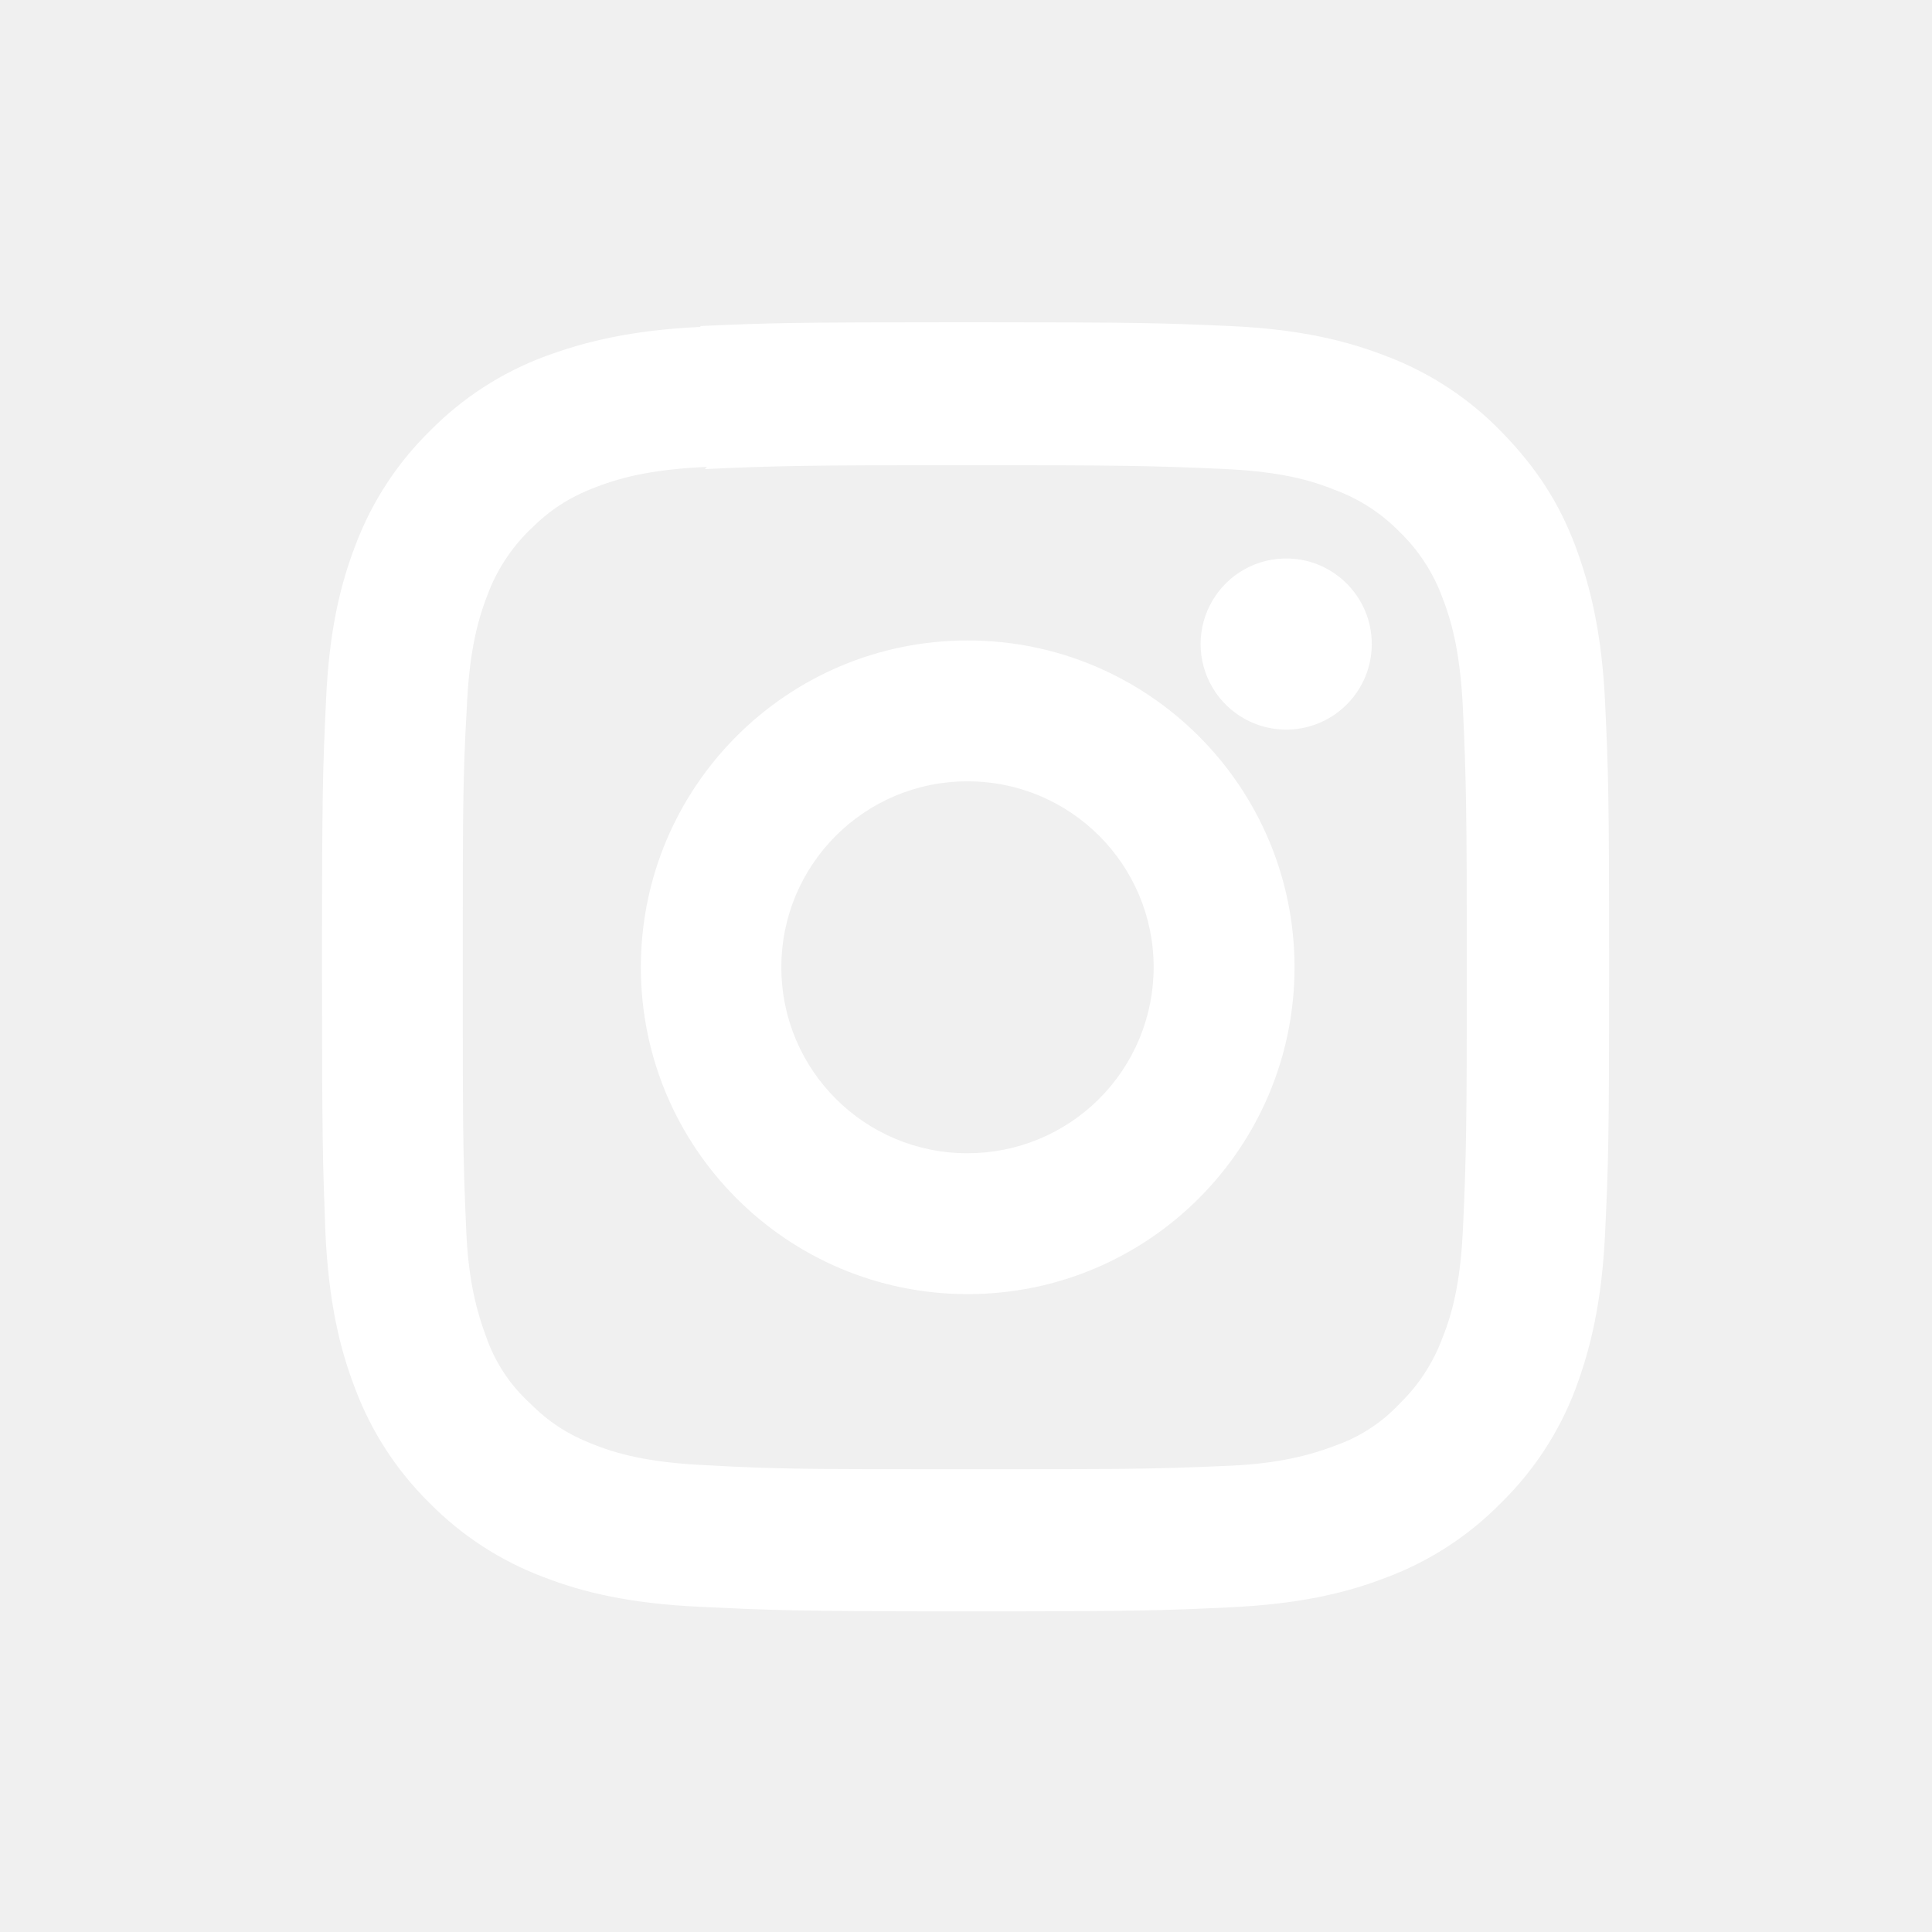
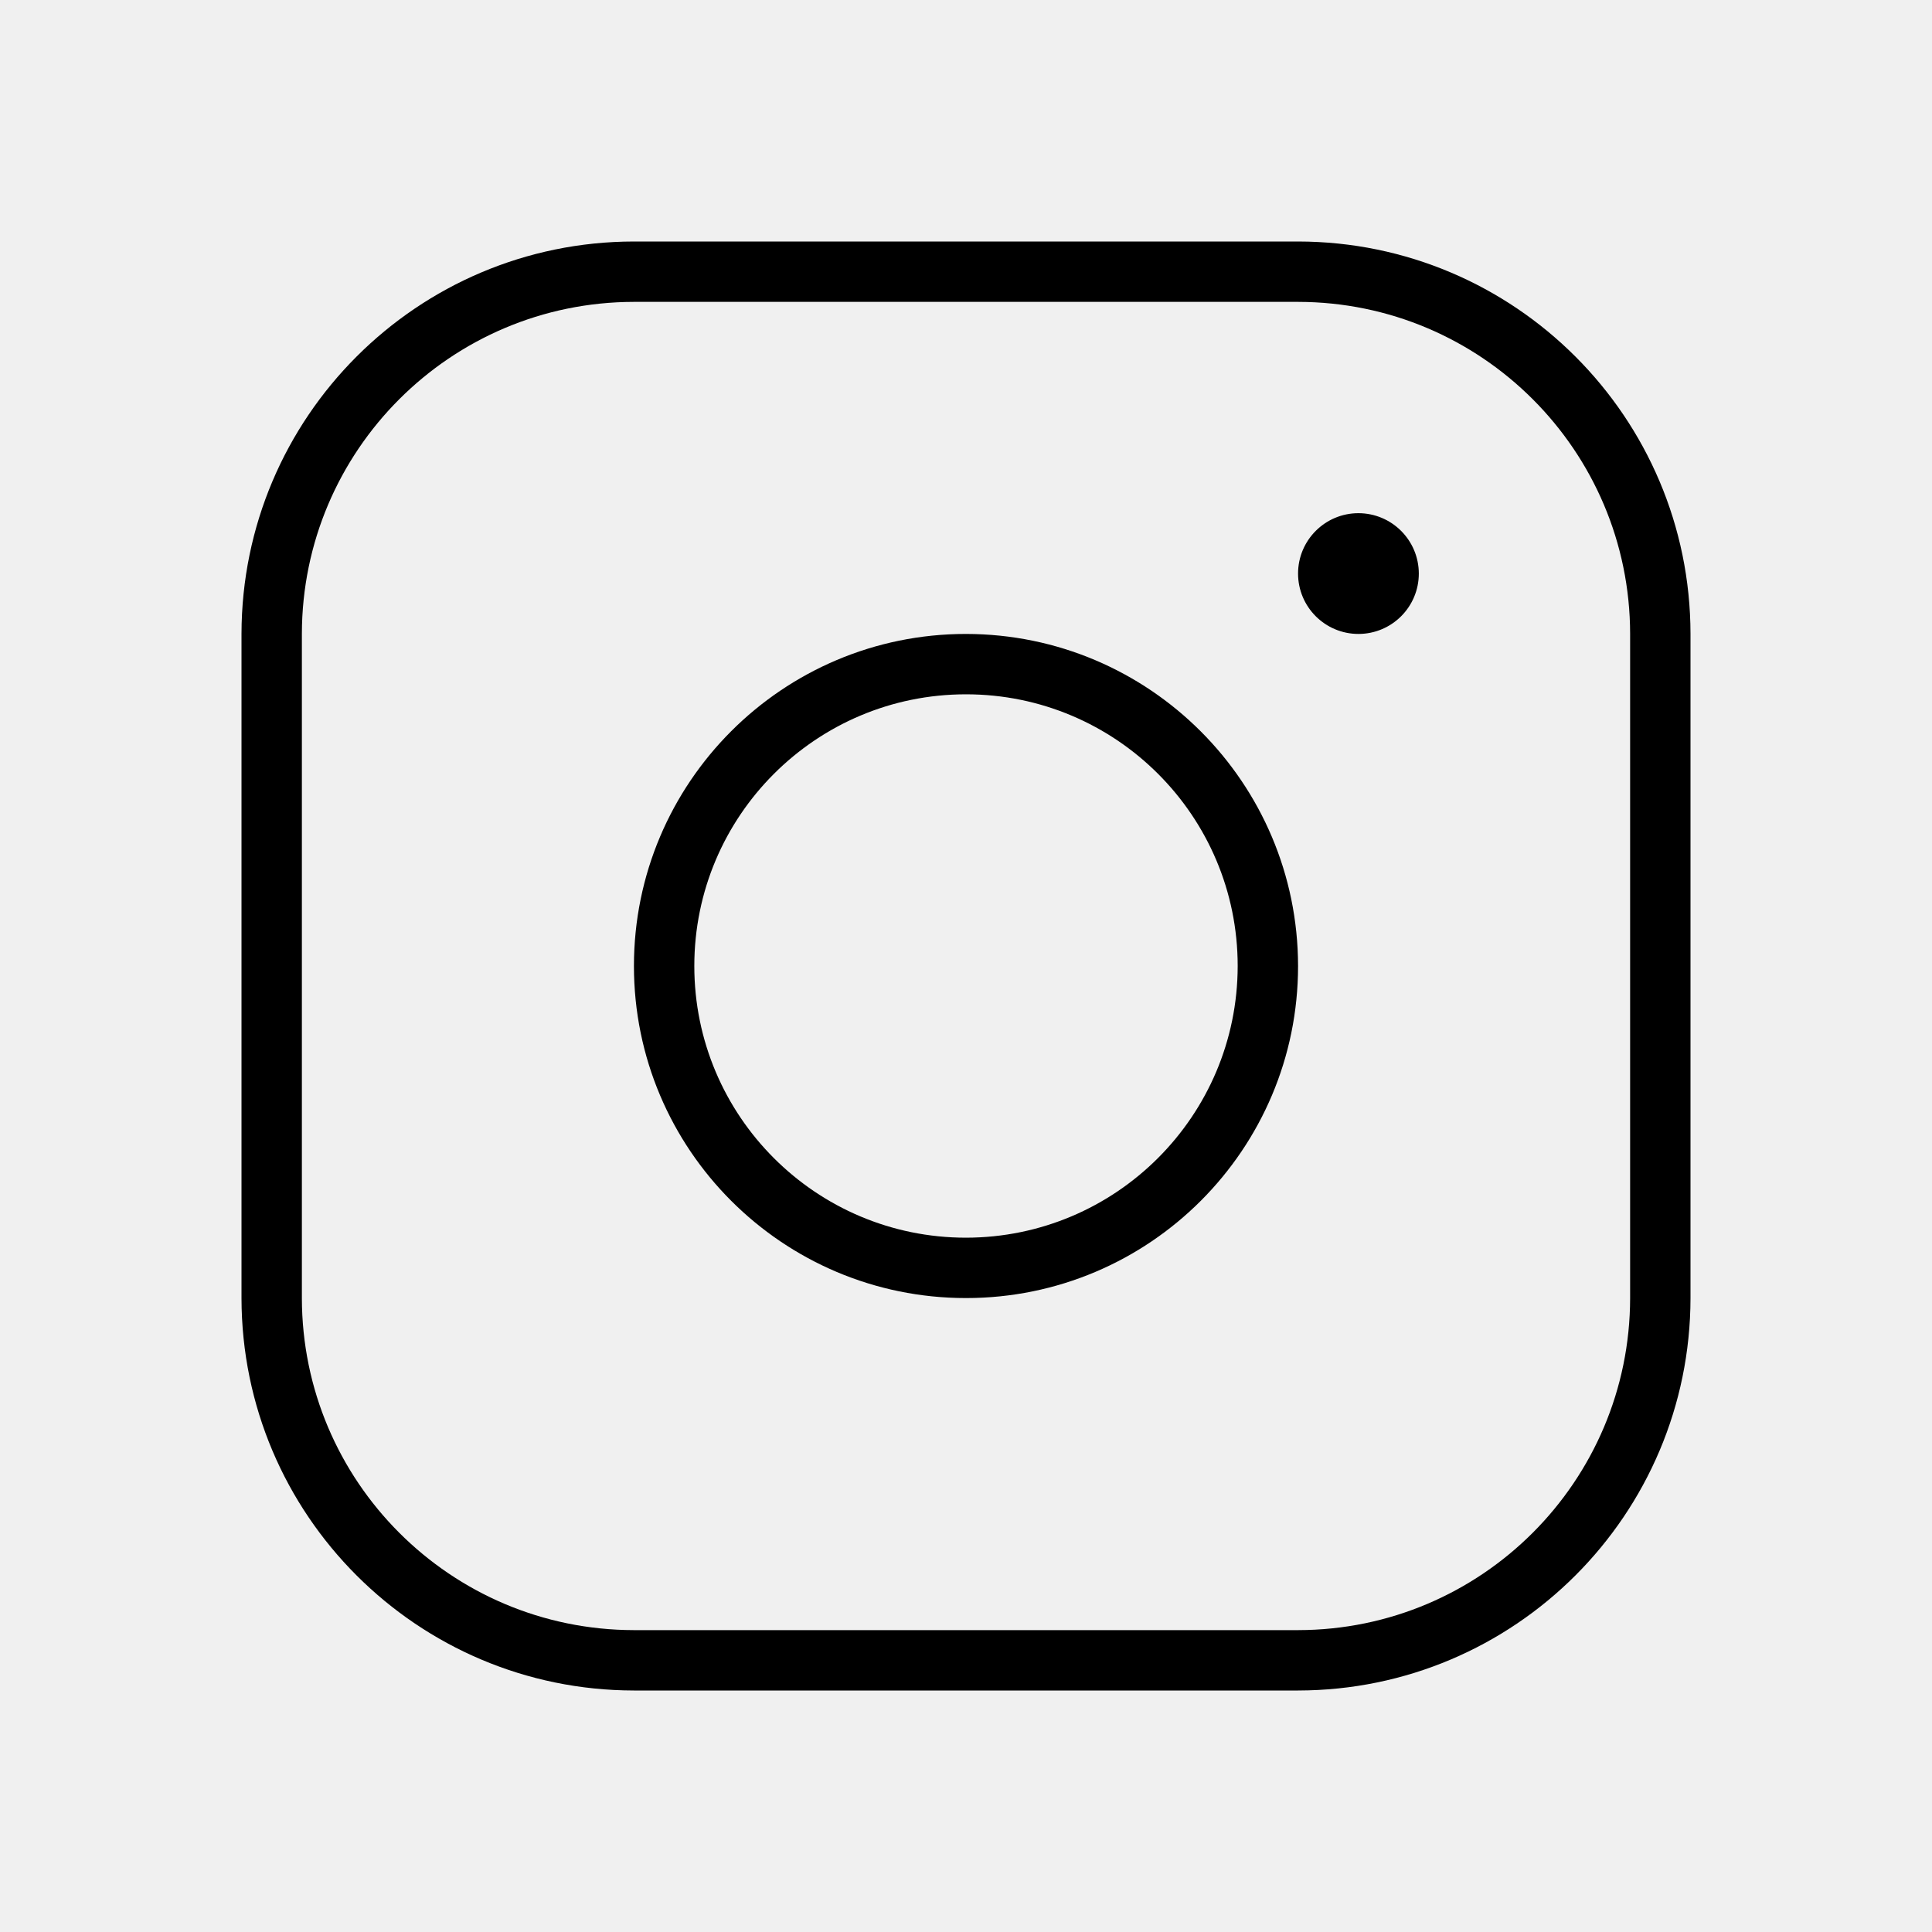
- <svg xmlns="http://www.w3.org/2000/svg" width="24" height="24" fill="#fff">
-   <path d="M16.01 9.063a1.063 1.063 0 1 1 0-2.125 1.063 1.063 0 0 1 0 2.125zm-3.992.643a2.31 2.31 0 0 0-2.312 2.31 2.31 2.31 0 0 0 2.312 2.31 2.31 2.31 0 0 0 2.313-2.31 2.31 2.31 0 0 0-2.31-2.31zm0-1.75a4.06 4.06 0 0 1 4.063 4.06 4.06 4.06 0 0 1-4.06 4.06 4.06 4.06 0 0 1-4.06-4.06 4.06 4.06 0 0 1 4.06-4.06zM8.782 5.8c-.607.027-1.012.108-1.387.254-.33.127-.56.277-.813.528a2.2 2.2 0 0 0-.528.813c-.146.375-.227.78-.255 1.387-.05.903-.05 1.22-.05 3.218s0 2.315.04 3.218c.02.607.11 1.012.25 1.387a2 2 0 0 0 .53.813c.25.25.48.4.81.528.37.146.78.227 1.39.255.9.05 1.22.05 3.21.05s2.31 0 3.22-.04c.6-.02 1.01-.11 1.38-.25a2 2 0 0 0 .813-.53 2.2 2.2 0 0 0 .526-.81c.15-.37.23-.78.257-1.39.04-.9.046-1.22.046-3.21s-.007-2.31-.048-3.22c-.03-.6-.11-1.01-.256-1.38a2.175 2.175 0 0 0-.53-.813 2.175 2.175 0 0 0-.815-.526c-.37-.15-.78-.23-1.382-.257-.902-.04-1.22-.046-3.216-.046s-2.314.007-3.218.048zm-.08-1.75c.854-.038 1.126-.047 3.298-.047s2.444.01 3.297.048c.852.04 1.433.18 1.942.38a3.92 3.92 0 0 1 1.41.93c.44.45.72.89.92 1.42.19.51.33 1.09.37 1.947.04.853.05 1.125.05 3.297s-.01 2.44-.05 3.295c-.04.85-.18 1.433-.37 1.94a3.92 3.92 0 0 1-.93 1.417 3.92 3.92 0 0 1-1.42.92c-.51.197-1.09.33-1.947.37-.853.04-1.125.05-3.297.05S9.54 20 8.69 19.96c-.85-.04-1.434-.173-1.94-.37a3.92 3.92 0 0 1-1.418-.923 3.92 3.92 0 0 1-.92-1.417c-.197-.51-.33-1.09-.37-1.943C4.01 14.447 4 14.175 4 12s.01-2.444.05-3.297c.037-.852.173-1.433.37-1.942a3.92 3.92 0 0 1 .923-1.41 3.92 3.92 0 0 1 1.417-.92c.51-.19 1.09-.33 1.94-.37z" fill-rule="evenodd" />
+ <svg xmlns="http://www.w3.org/2000/svg" fill="#000000" width="800px" height="800px" viewBox="0 0 256 256" id="Flat">
+   <path d="M128,84a44,44,0,1,0,44,44A44.05,44.05,0,0,0,128,84Zm0,80a36,36,0,1,1,36-36A36.041,36.041,0,0,1,128,164ZM172,32H84A52.059,52.059,0,0,0,32,84v88a52.059,52.059,0,0,0,52,52h88a52.059,52.059,0,0,0,52-52V84A52.059,52.059,0,0,0,172,32Zm44,140a44.05,44.05,0,0,1-44,44H84a44.05,44.05,0,0,1-44-44V84A44.05,44.05,0,0,1,84,40h88a44.05,44.05,0,0,1,44,44ZM188,76a8,8,0,1,1-8-8A8.009,8.009,0,0,1,188,76Z" />
</svg>
